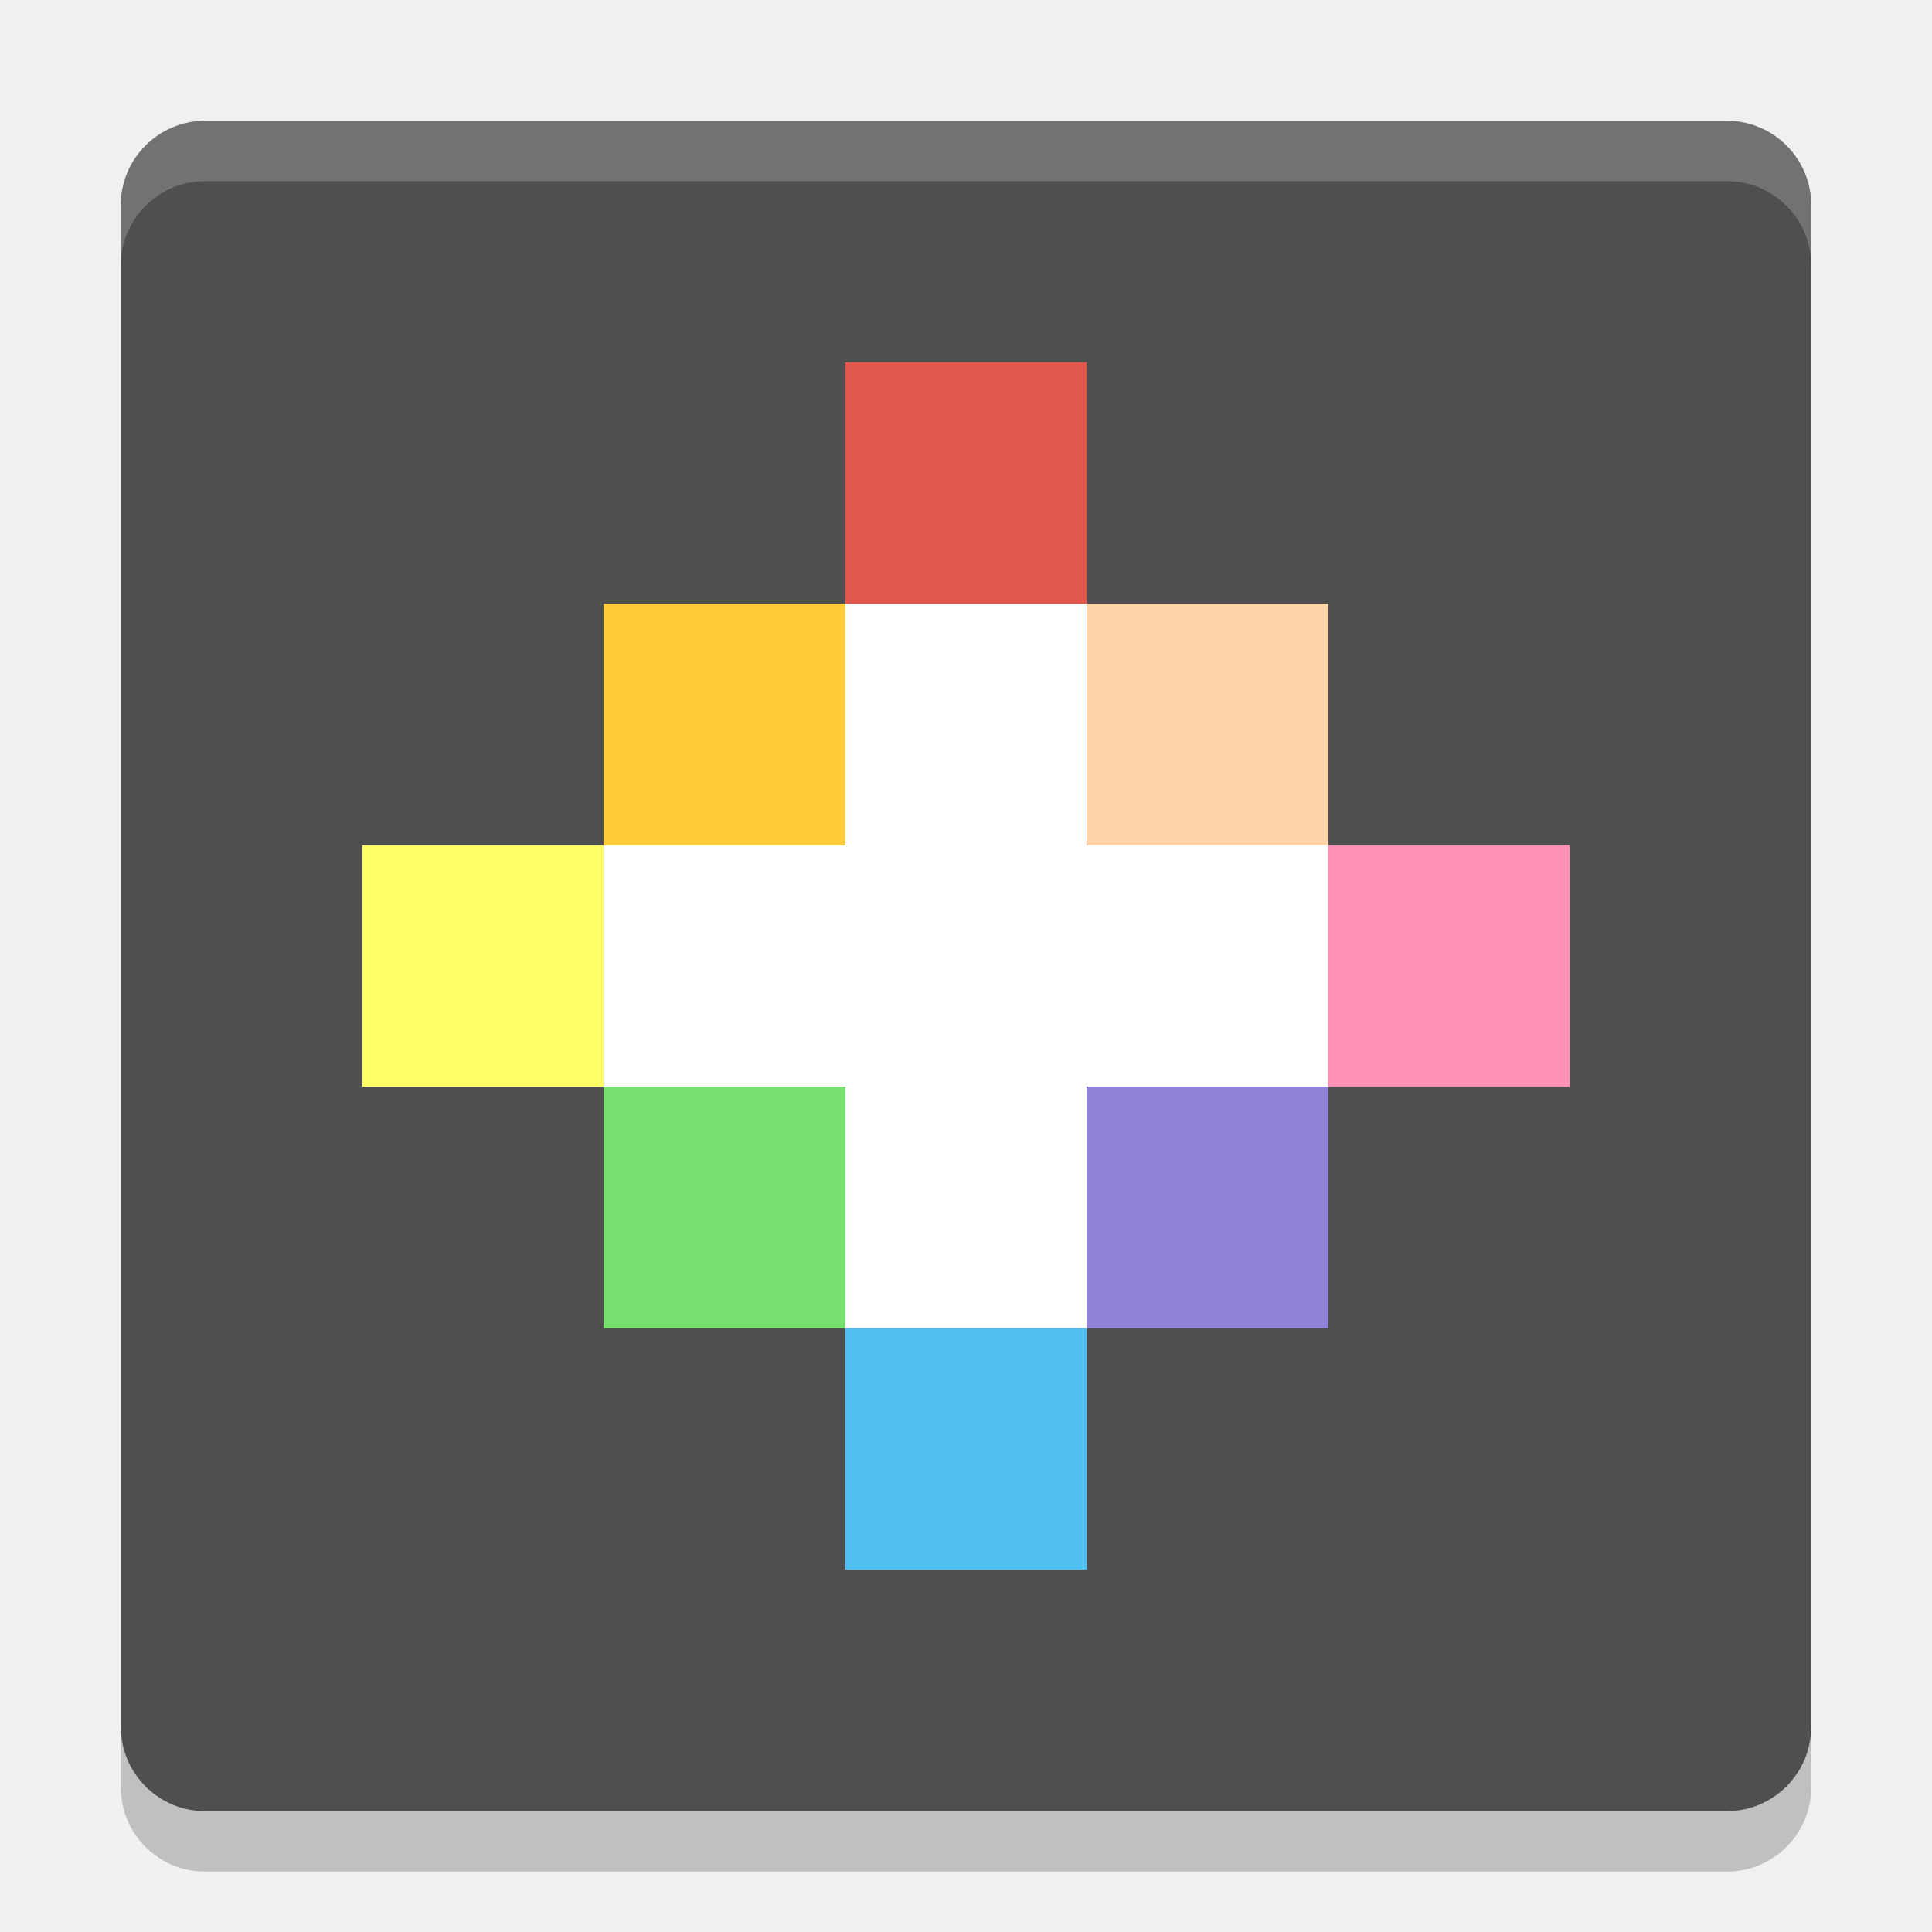
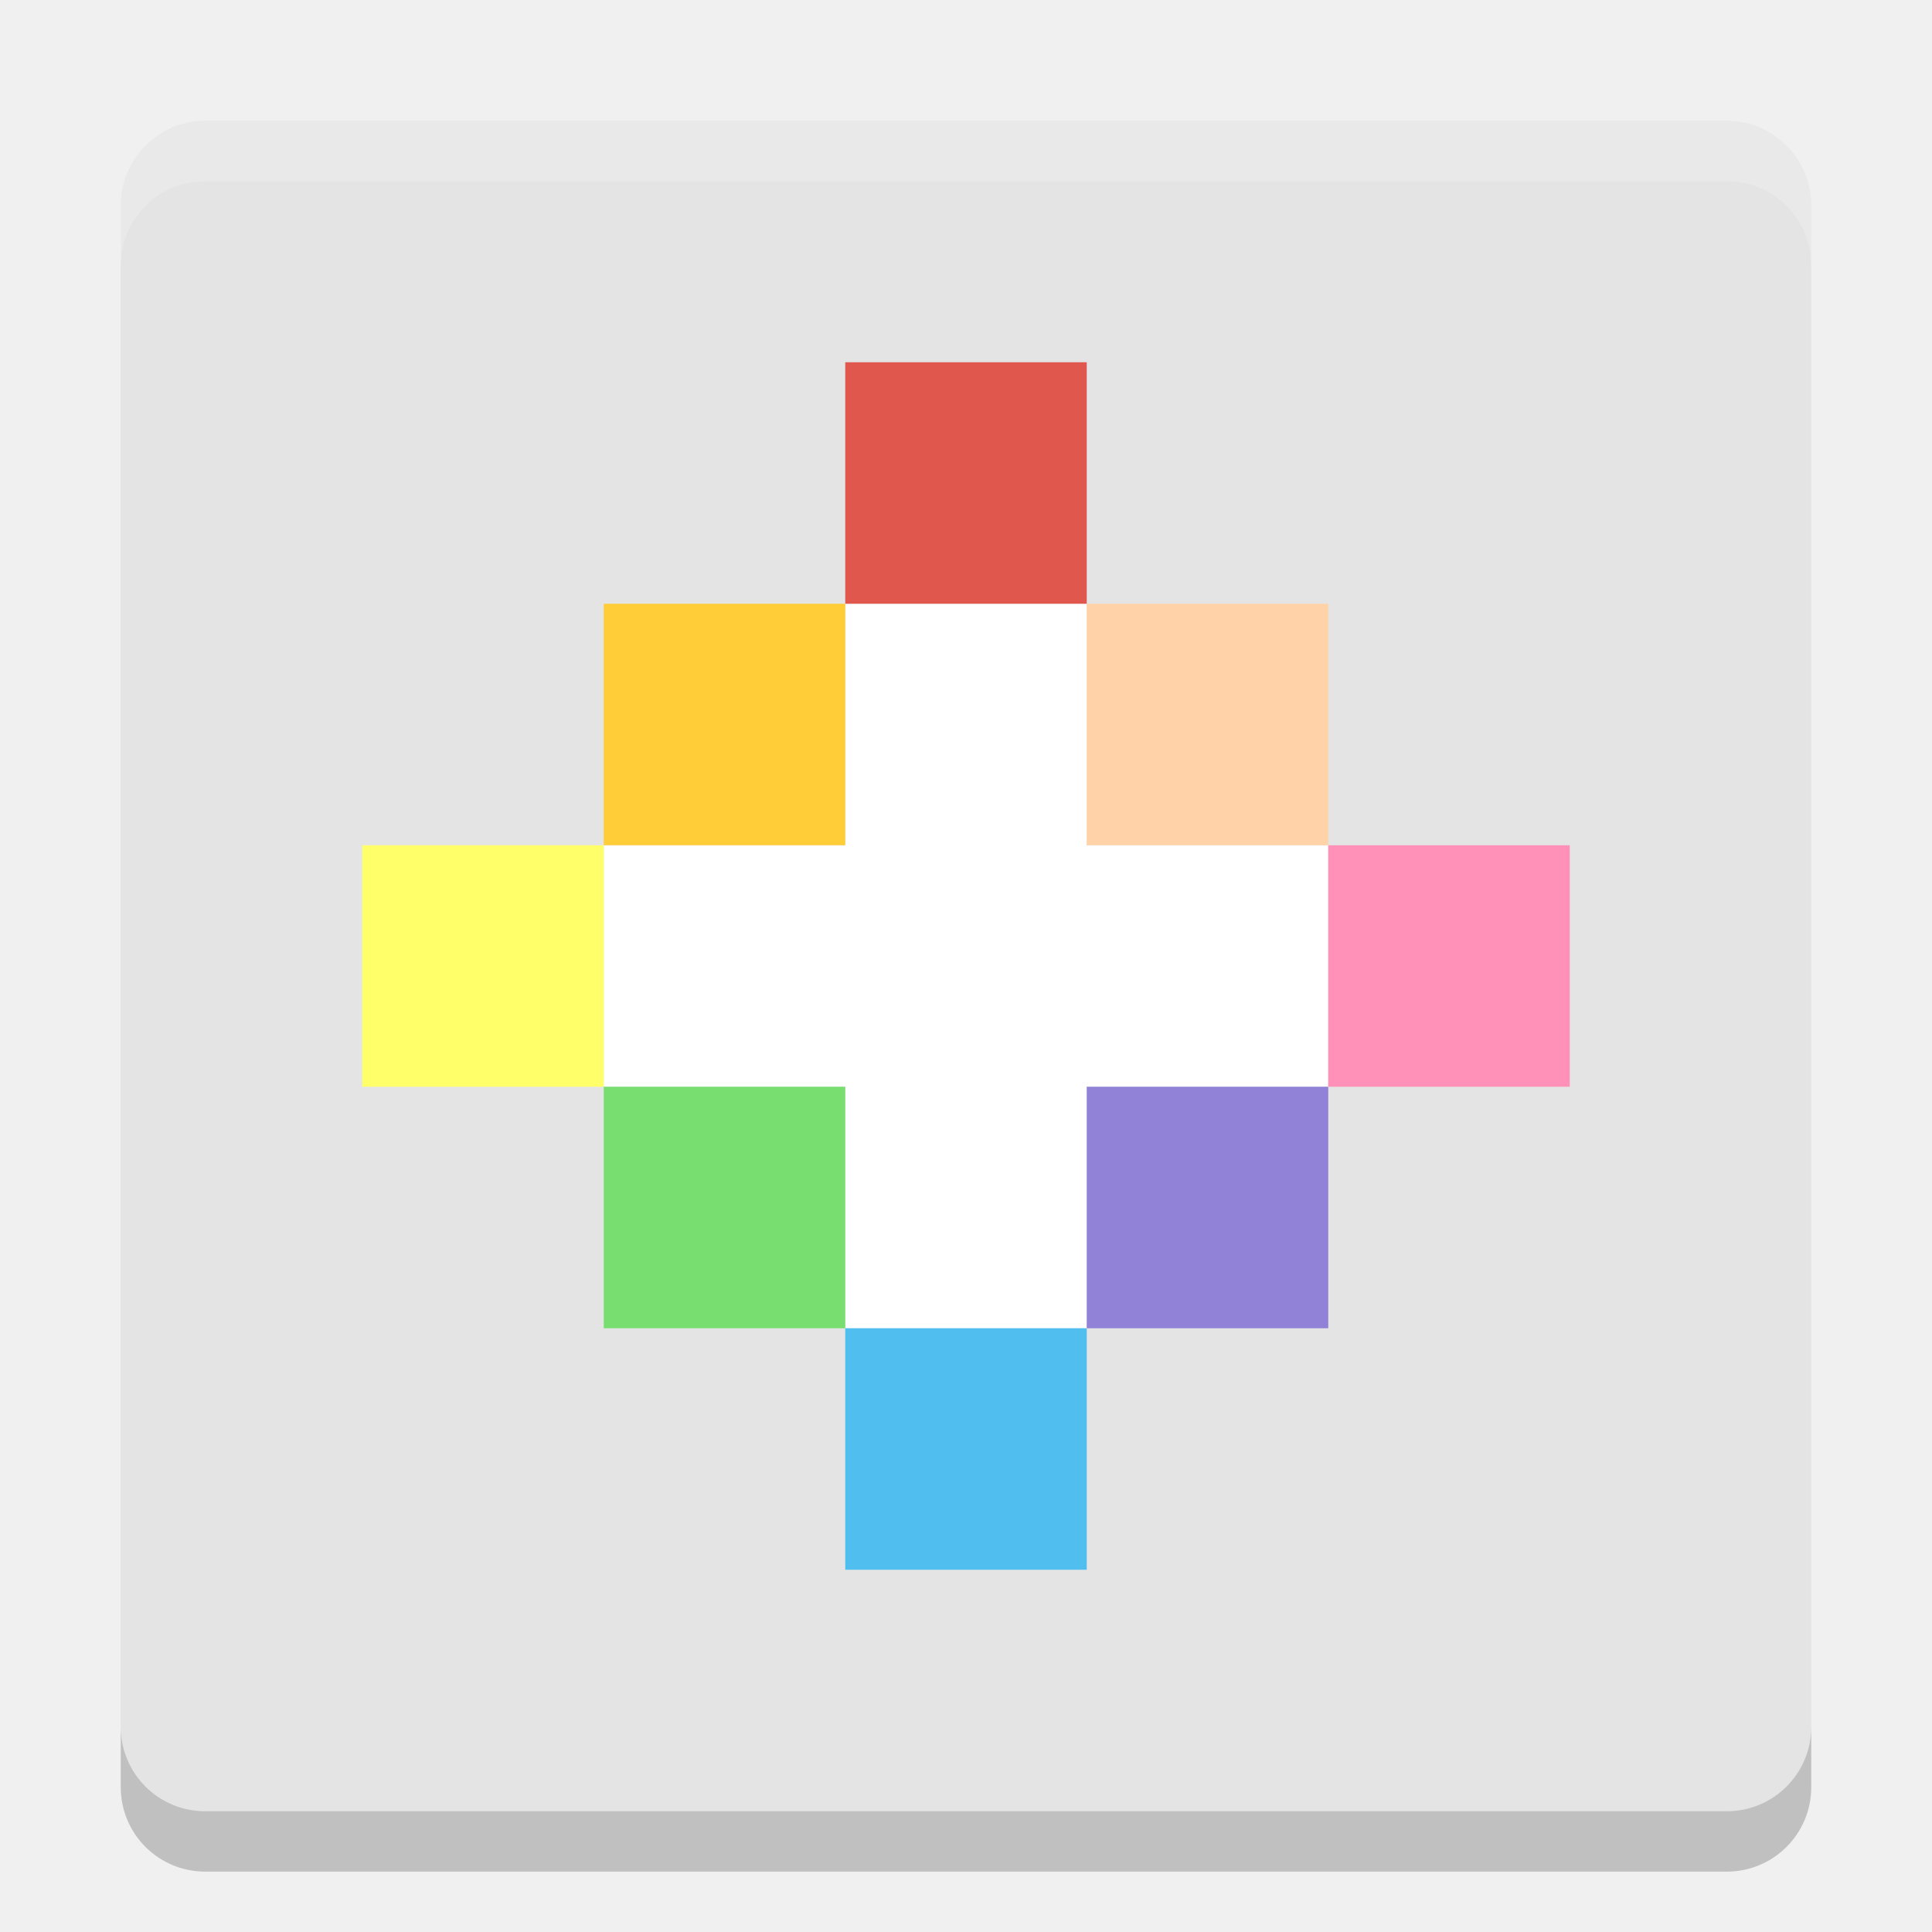
<svg xmlns="http://www.w3.org/2000/svg" width="32" height="32" version="1">
-   <rect x="2" y="2" width="28" height="28" rx="1.4" ry="1.4" style="fill:#4f4f4f" />
+   <rect x="2" y="2" width="28" height="28" rx="1.4" ry="1.4" style="fill:#e4e4e4" />
  <path d="m3.4 2c-0.776 0-1.4 0.625-1.4 1.4v1c0-0.776 0.625-1.4 1.4-1.4h25.2c0.775 0 1.4 0.625 1.4 1.4v-1c0-0.776-0.625-1.4-1.4-1.4h-25.2z" fill="#fff" opacity=".2" />
  <path d="m2 28.6v1c0 0.775 0.625 1.4 1.4 1.4h25.2c0.775 0 1.4-0.625 1.4-1.4v-1c0 0.775-0.625 1.4-1.4 1.4h-25.2c-0.775 0-1.4-0.625-1.4-1.4z" opacity=".2" />
  <path d="m14 10v4h-4v4h4v4h4v-4h4v-4h-4v-4h-4z" style="fill:#ffffff" />
  <rect x="18" y="10" width="4" height="4" style="fill:#ffd2a8" />
  <rect x="18" y="18" width="4" height="4" style="fill:#9182d7" />
  <rect x="22" y="14" width="4" height="4" style="fill:#ff90b8" />
  <rect x="14" y="6" width="4" height="4" style="fill:#df574d" />
  <rect x="10" y="10" width="4" height="4" style="fill:#fecd38" />
  <rect x="10" y="18" width="4" height="4" style="fill:#79de70" />
  <rect x="6" y="14" width="4" height="4" style="fill:#feff69" />
  <rect x="14" y="22" width="4" height="4" style="fill:#50beee" />
</svg>
